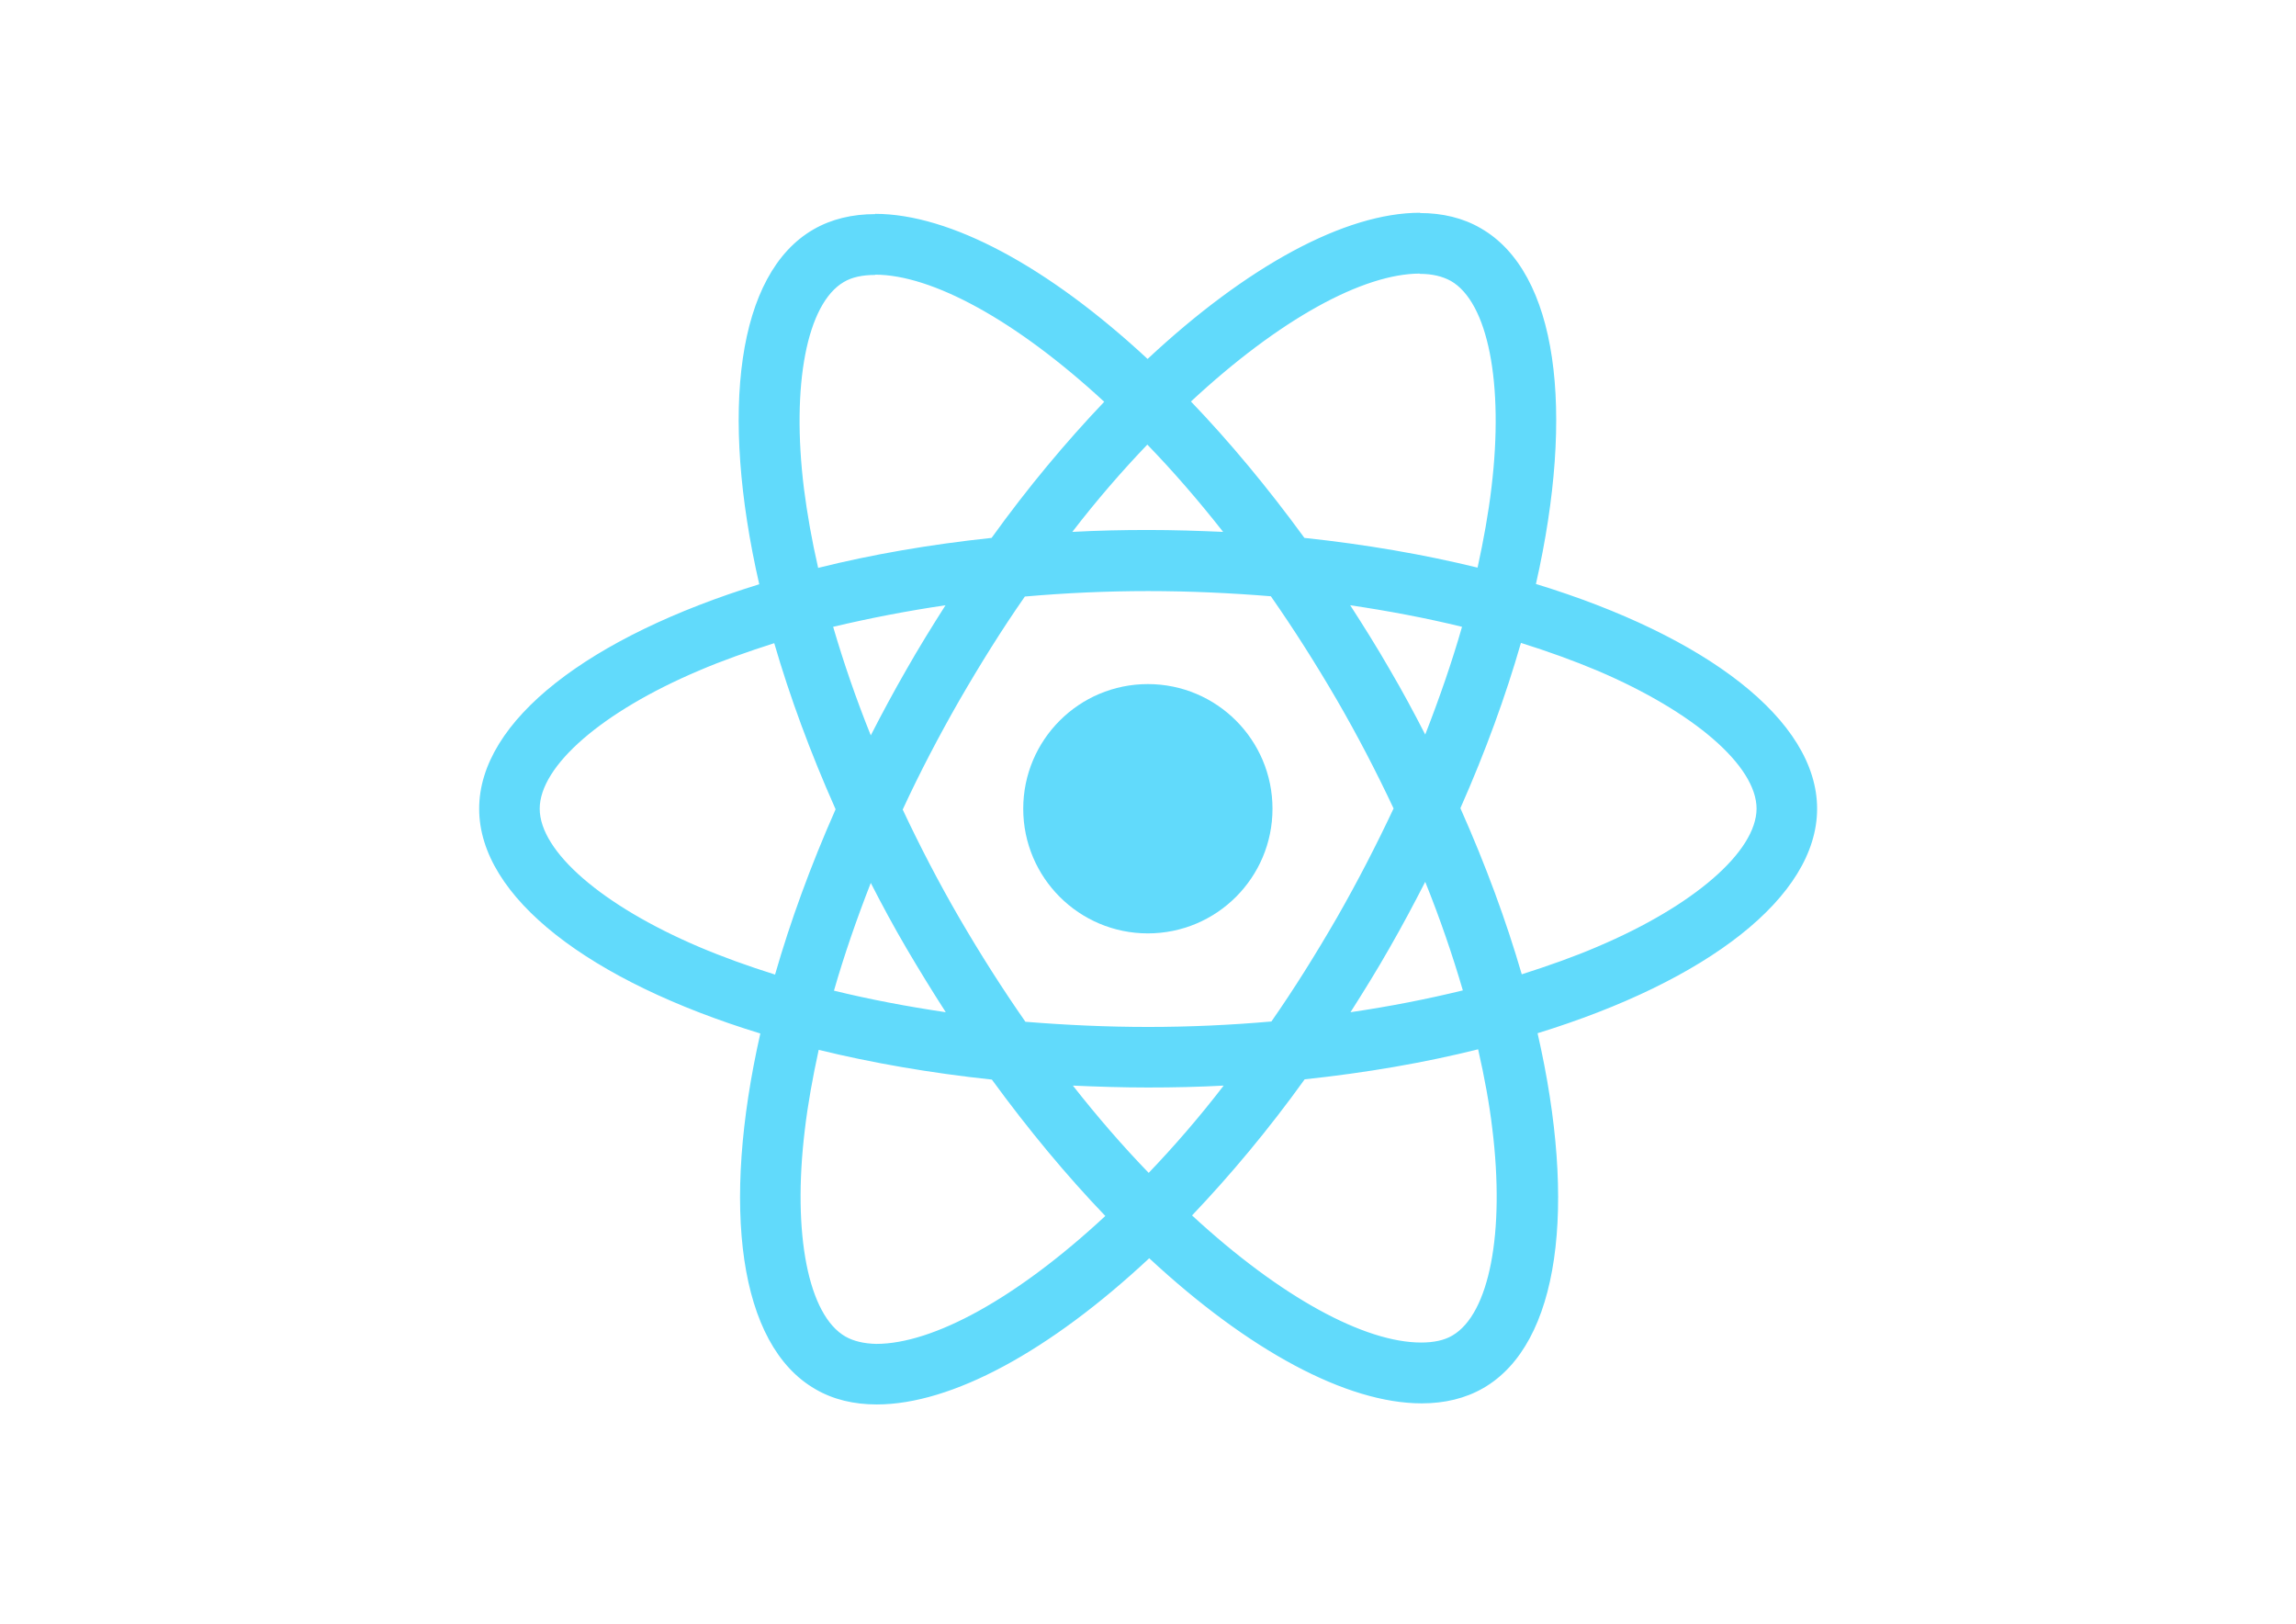
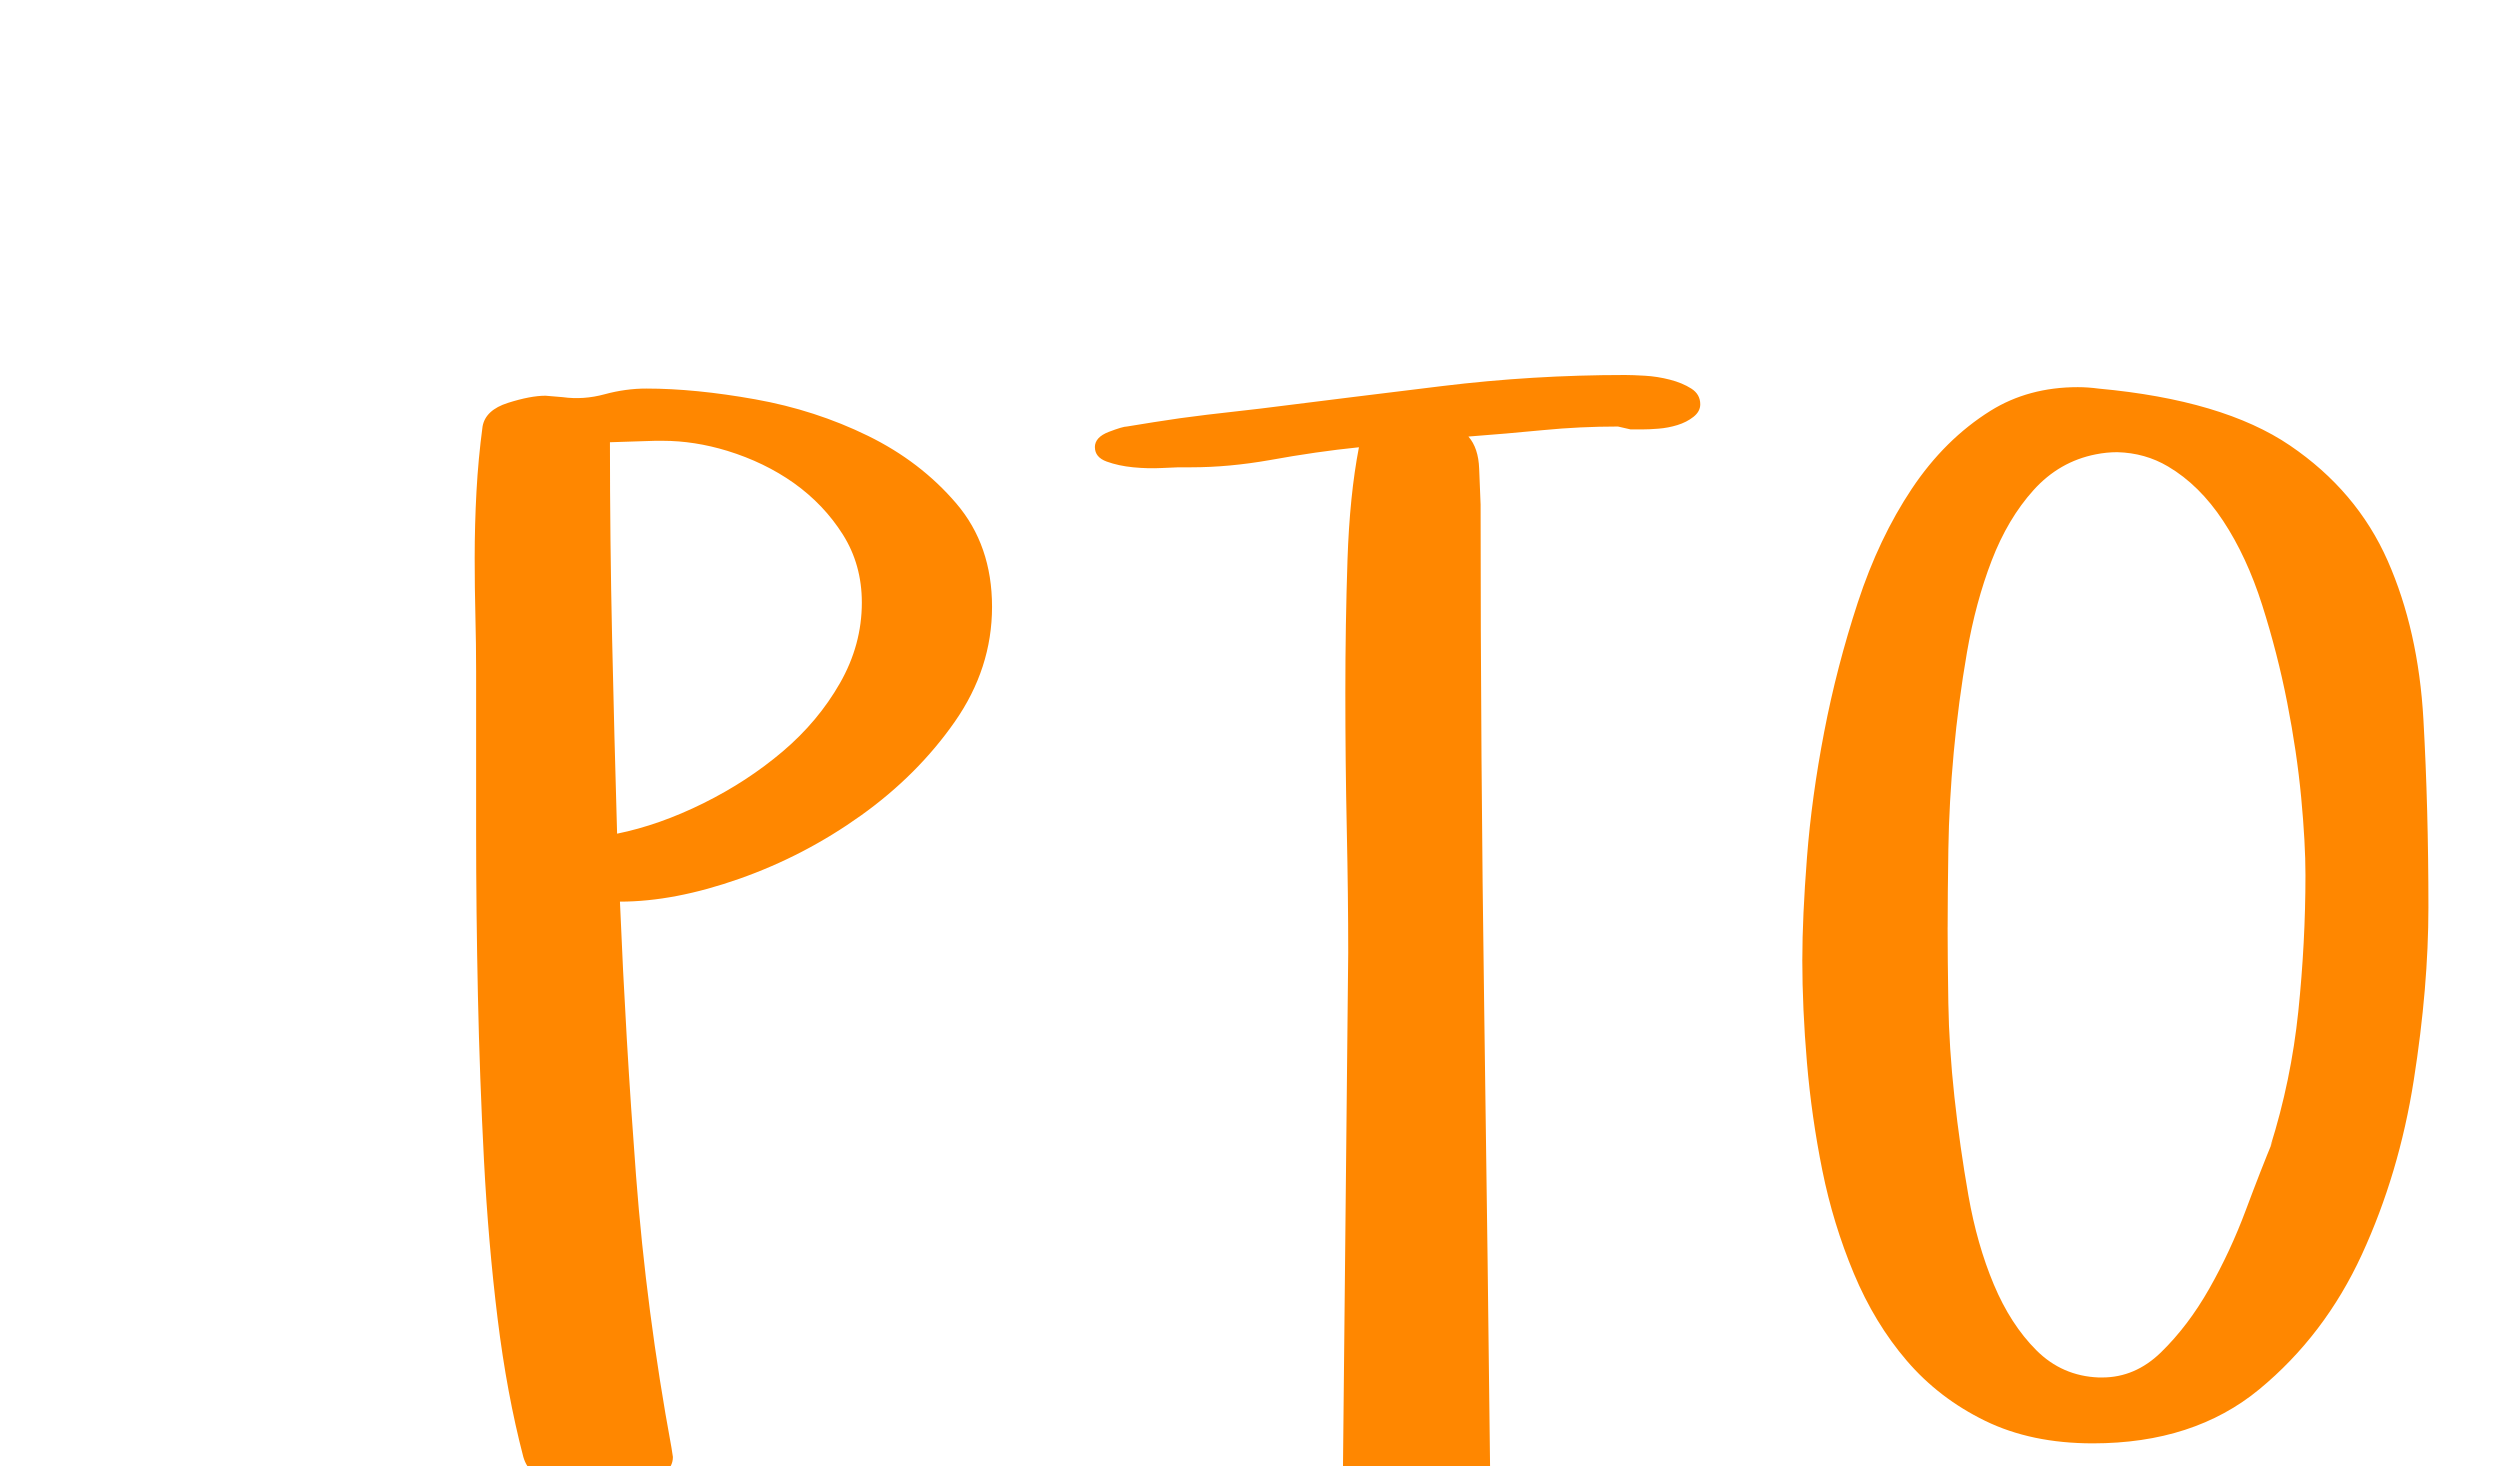
- <svg xmlns="http://www.w3.org/2000/svg" viewBox="0 0 841.9 595.3">
-   <g fill="#61DAFB">
-     <path d="M666.3 296.5c0-32.5-40.7-63.3-103.1-82.4 14.4-63.6 8-114.2-20.2-130.4-6.5-3.8-14.1-5.6-22.4-5.6v22.3c4.6 0 8.3.9 11.4 2.6 13.6 7.8 19.5 37.5 14.9 75.7-1.1 9.4-2.9 19.3-5.1 29.4-19.6-4.8-41-8.5-63.5-10.9-13.5-18.5-27.5-35.3-41.6-50 32.6-30.3 63.2-46.9 84-46.9V78c-27.5 0-63.5 19.6-99.9 53.6-36.4-33.8-72.4-53.2-99.9-53.2v22.3c20.7 0 51.4 16.5 84 46.6-14 14.7-28 31.4-41.3 49.9-22.6 2.4-44 6.1-63.6 11-2.3-10-4-19.7-5.2-29-4.7-38.2 1.1-67.9 14.6-75.8 3-1.8 6.9-2.6 11.5-2.6V78.5c-8.4 0-16 1.8-22.6 5.6-28.1 16.2-34.4 66.7-19.9 130.1-62.2 19.2-102.7 49.9-102.7 82.3 0 32.5 40.7 63.3 103.1 82.4-14.4 63.6-8 114.2 20.2 130.4 6.5 3.8 14.1 5.6 22.5 5.6 27.5 0 63.5-19.6 99.9-53.6 36.4 33.8 72.4 53.2 99.9 53.2 8.4 0 16-1.8 22.6-5.6 28.1-16.2 34.4-66.7 19.9-130.1 62-19.1 102.5-49.9 102.5-82.3zm-130.2-66.7c-3.7 12.9-8.3 26.2-13.5 39.5-4.1-8-8.4-16-13.1-24-4.6-8-9.5-15.8-14.4-23.4 14.2 2.1 27.9 4.7 41 7.9zm-45.8 106.5c-7.8 13.5-15.8 26.3-24.1 38.2-14.9 1.3-30 2-45.2 2-15.1 0-30.2-.7-45-1.9-8.3-11.9-16.4-24.6-24.2-38-7.6-13.1-14.5-26.4-20.8-39.8 6.2-13.4 13.2-26.8 20.7-39.9 7.8-13.5 15.8-26.3 24.1-38.2 14.9-1.3 30-2 45.2-2 15.1 0 30.2.7 45 1.9 8.3 11.9 16.4 24.6 24.2 38 7.6 13.1 14.5 26.4 20.8 39.8-6.3 13.4-13.2 26.8-20.7 39.9zm32.3-13c5.4 13.4 10 26.8 13.8 39.8-13.1 3.2-26.9 5.9-41.2 8 4.9-7.7 9.8-15.6 14.4-23.7 4.6-8 8.9-16.1 13-24.1zM421.2 430c-9.3-9.6-18.6-20.3-27.8-32 9 .4 18.2.7 27.5.7 9.4 0 18.7-.2 27.8-.7-9 11.7-18.3 22.4-27.5 32zm-74.4-58.9c-14.2-2.1-27.9-4.7-41-7.9 3.7-12.9 8.3-26.2 13.5-39.5 4.1 8 8.4 16 13.1 24 4.7 8 9.5 15.8 14.4 23.4zM420.7 163c9.3 9.6 18.6 20.3 27.8 32-9-.4-18.2-.7-27.5-.7-9.4 0-18.7.2-27.8.7 9-11.7 18.3-22.4 27.5-32zm-74 58.9c-4.9 7.7-9.8 15.6-14.4 23.7-4.6 8-8.9 16-13 24-5.4-13.4-10-26.8-13.8-39.8 13.1-3.1 26.9-5.8 41.2-7.9zm-90.5 125.2c-35.4-15.1-58.3-34.9-58.3-50.6 0-15.7 22.9-35.6 58.3-50.6 8.6-3.7 18-7 27.7-10.1 5.7 19.6 13.2 40 22.5 60.9-9.2 20.8-16.6 41.1-22.2 60.6-9.9-3.1-19.3-6.5-28-10.2zM310 490c-13.6-7.8-19.5-37.5-14.9-75.7 1.1-9.4 2.9-19.3 5.1-29.4 19.6 4.8 41 8.5 63.5 10.9 13.5 18.5 27.5 35.3 41.6 50-32.6 30.3-63.2 46.9-84 46.9-4.5-.1-8.3-1-11.3-2.7zm237.2-76.2c4.7 38.2-1.1 67.9-14.6 75.8-3 1.8-6.9 2.6-11.5 2.6-20.7 0-51.4-16.5-84-46.6 14-14.7 28-31.4 41.3-49.9 22.6-2.4 44-6.1 63.6-11 2.3 10.1 4.1 19.8 5.2 29.1zm38.5-66.7c-8.6 3.7-18 7-27.7 10.1-5.7-19.6-13.2-40-22.5-60.9 9.2-20.8 16.6-41.1 22.2-60.6 9.9 3.1 19.3 6.5 28.1 10.2 35.4 15.1 58.3 34.9 58.3 50.6-.1 15.7-23 35.6-58.4 50.6zM320.8 78.4z" />
-     <circle cx="420.9" cy="296.5" r="45.7" />
-     <path d="M520.5 78.1z" />
-   </g>
+ <svg xmlns="http://www.w3.org/2000/svg" version="1.1" width="87" height="51" style="">
+   <path fill="#ff8700" d="M16.519,19.424q0-1.17,0.062-2.316t0.212-2.266q0.1-0.573,0.884-0.822t1.307-0.249l0.598,0.05q0.722,0.1,1.457-0.1t1.457-0.199q1.693,0,3.785,0.374t3.922,1.27t3.075,2.353t1.245,3.598t-1.295,3.997t-3.262,3.262t-4.233,2.204t-4.159,0.797q0.199,4.806,0.56,9.538t1.233,9.463l0.05,0.324q0,0.349-0.311,0.573t-0.735,0.361t-0.859,0.187t-0.71,0.05q-0.623,0-1.507-0.237t-1.083-0.934q-0.573-2.191-0.896-4.819t-0.473-5.491t-0.212-5.765t-0.062-5.665l0-5.603q0-0.921-0.025-1.917t-0.025-2.017z M21.226,15.39q0,3.412,0.075,6.811t0.174,6.811q1.469-0.299,3.001-1.058t2.764-1.805t1.992-2.378t0.76-2.802q0-1.32-0.66-2.366t-1.706-1.793q-1.021-0.722-2.316-1.121q-1.146-0.349-2.241-0.349l-0.274,0z M38.101,15.564q0-0.349,0.486-0.535t0.635-0.187l0.921-0.149q0.921-0.149,1.868-0.261t1.843-0.212q3.163-0.398,6.325-0.784t6.375-0.386q0.249,0,0.685,0.025t0.872,0.137t0.747,0.311t0.311,0.548q0,0.249-0.237,0.436t-0.56,0.286t-0.66,0.125t-0.535,0.025l-0.436,0t-0.436-0.1q-1.32,0-2.602,0.125t-2.602,0.224q0.349,0.398,0.374,1.121t0.05,1.245q0,8.815,0.125,17.531t0.224,17.606l0,0.05q-0.822,0.722-1.407,0.921t-1.183,0.199q-0.573,0-1.158-0.212t-1.407-0.909l0-0.05l0.199-19.548q0-1.942-0.05-4.283t-0.05-4.744t0.075-4.644t0.398-3.91q-1.469,0.149-3.113,0.448q-1.419,0.249-2.714,0.249l-0.448,0q-0.1,0-0.585,0.025t-0.996-0.025t-0.921-0.199t-0.411-0.498z M62.721,33.394q0-1.469,0.162-3.561t0.598-4.358t1.17-4.507t1.88-3.959t2.739-2.714q1.32-0.822,3.038-0.822q0.349,0,0.722,0.05q4.333,0.398,6.661,1.98t3.399,4.009t1.245,5.528t0.174,6.537q0,2.764-0.51,6.014t-1.805,6.064t-3.573,4.694t-5.79,1.88q-2.142,0-3.748-0.784t-2.727-2.092t-1.843-3.038t-1.096-3.586t-0.535-3.748t-0.162-3.586z M67.777,32.273q0,1.071,0.025,2.627t0.212,3.275t0.486,3.424t0.884,3.1t1.482,2.291t2.167,0.946l0.125,0q1.146,0,2.042-0.872q0.946-0.921,1.681-2.216t1.27-2.727t0.959-2.453l-0.1,0.224q0.722-2.291,0.971-4.694t0.249-4.744q0-1.121-0.149-2.702t-0.486-3.3t-0.872-3.399t-1.357-2.926t-1.917-1.893q-0.797-0.473-1.768-0.498q-0.374,0-0.747,0.075q-1.27,0.249-2.167,1.245t-1.457,2.453t-0.859,3.188t-0.461,3.486t-0.187,3.362t-0.025,2.727z M79.007,39.943l0-0.05l0,0.05z" />
+   <path fill="#" d="" />
</svg>
